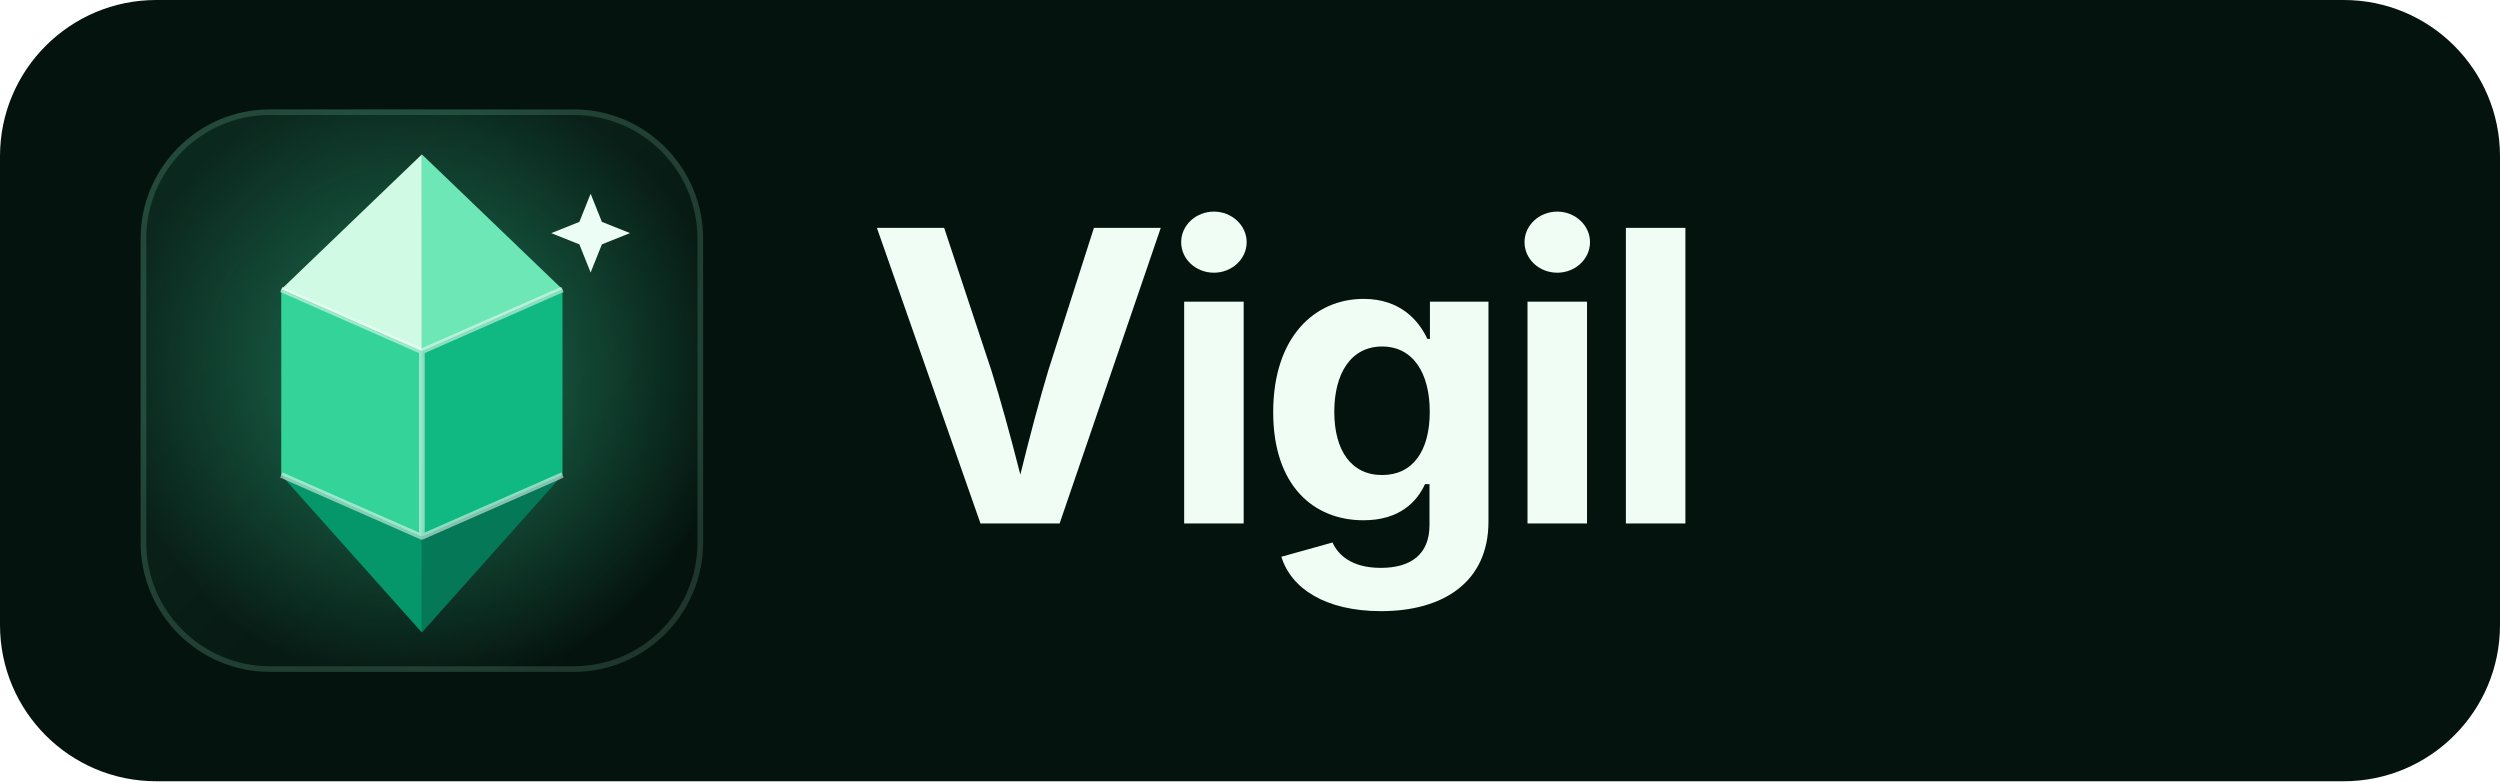
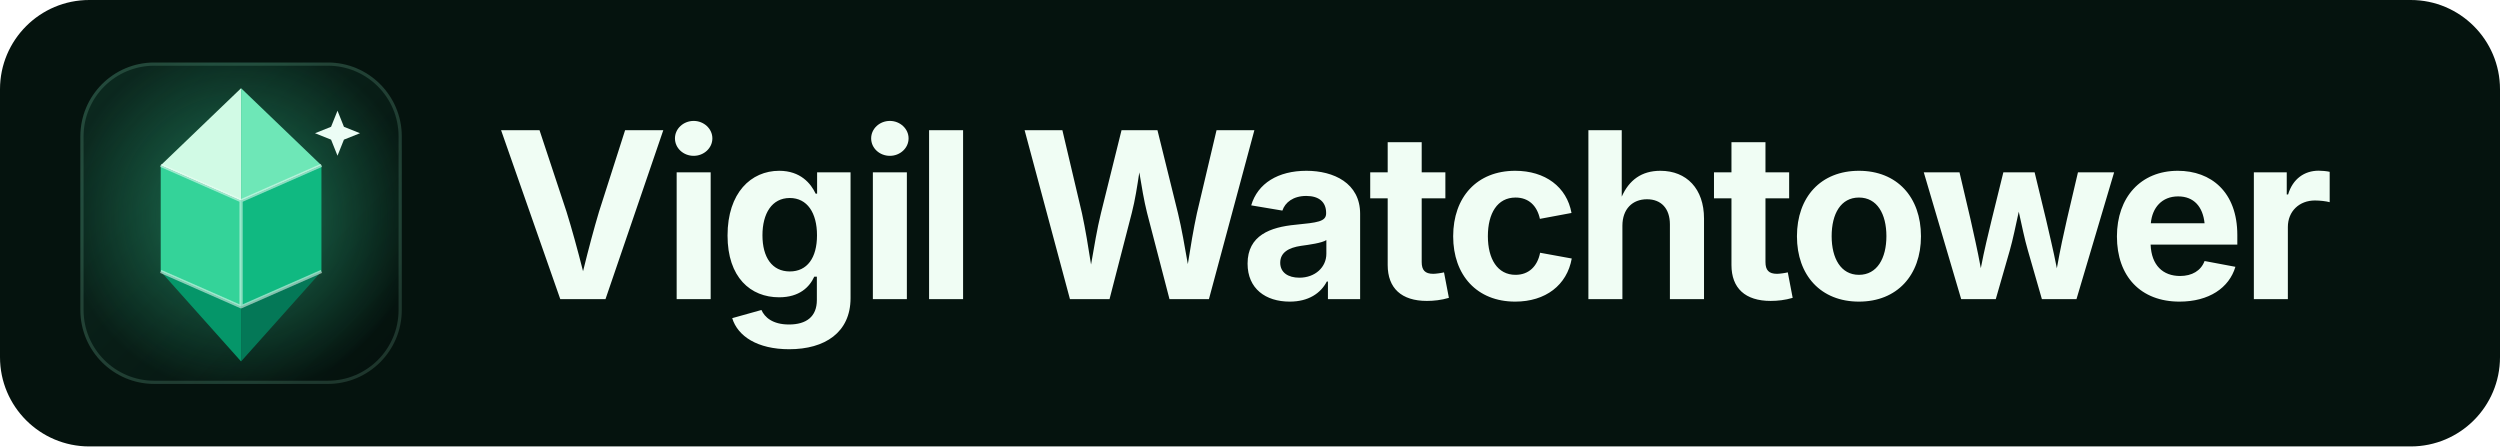
- <svg xmlns="http://www.w3.org/2000/svg" viewBox="0 0 640 200" role="img" aria-label="Vigil">
+ <svg xmlns="http://www.w3.org/2000/svg" viewBox="0 0 1120 200" role="img" aria-label="Vigil Watchtower">
  <defs>
    <linearGradient id="bg" x1="0" y1="0" x2="1" y2="1">
      <stop offset="0" stop-color="#0C2A20" />
      <stop offset="1" stop-color="#04100C" />
    </linearGradient>
    <radialGradient id="glow" cx="100" cy="96" r="110" gradientUnits="userSpaceOnUse">
      <stop offset="0" stop-color="#34D399" stop-opacity="0.5" />
      <stop offset="1" stop-color="#34D399" stop-opacity="0" />
    </radialGradient>
  </defs>
-   <rect width="640" height="200" rx="40" fill="#05130E" />
+   <rect width="1120" height="200" rx="40" fill="#05130E" />
  <g transform="translate(36,28) scale(0.72)">
    <rect width="200" height="200" rx="46" fill="url(#bg)" />
    <rect x="1" y="1" width="198" height="198" rx="45" fill="none" stroke="#A7F3D0" stroke-opacity="0.16" stroke-width="2" />
    <rect width="200" height="200" rx="46" fill="url(#glow)" />
    <polygon points="100,16 50,64 100,86" fill="#D1FAE5" />
    <polygon points="100,16 150,64 100,86" fill="#6EE7B7" />
    <polygon points="50,64 100,86 100,152 50,130" fill="#34D399" />
    <polygon points="150,64 100,86 100,152 150,130" fill="#10B981" />
    <polygon points="50,130 100,152 100,186" fill="#059669" />
    <polygon points="150,130 100,152 100,186" fill="#047857" />
    <path d="M50 64 L100 86 L150 64 M100 86 V152 M50 130 L100 152 L150 130" fill="none" stroke="#ECFDF5" stroke-opacity="0.55" stroke-width="2" stroke-linejoin="round" />
    <path d="M160 30 l4 10 10 4 -10 4 -4 10 -4 -10 -10 -4 10 -4z" fill="#ECFDF5" />
  </g>
-   <text x="222" y="134" font-family="Inter, 'Segoe UI Variable Display', 'Segoe UI', 'Helvetica Neue', Arial, sans-serif" font-size="104" font-weight="700" letter-spacing="-3" fill="#F0FDF4">Vigil</text>
+   <text x="222" y="134" font-family="Inter, 'Segoe UI Variable Display', 'Segoe UI', 'Helvetica Neue', Arial, sans-serif" font-size="104" font-weight="700" letter-spacing="-3" fill="#F0FDF4">Vigil Watchtower</text>
</svg>
